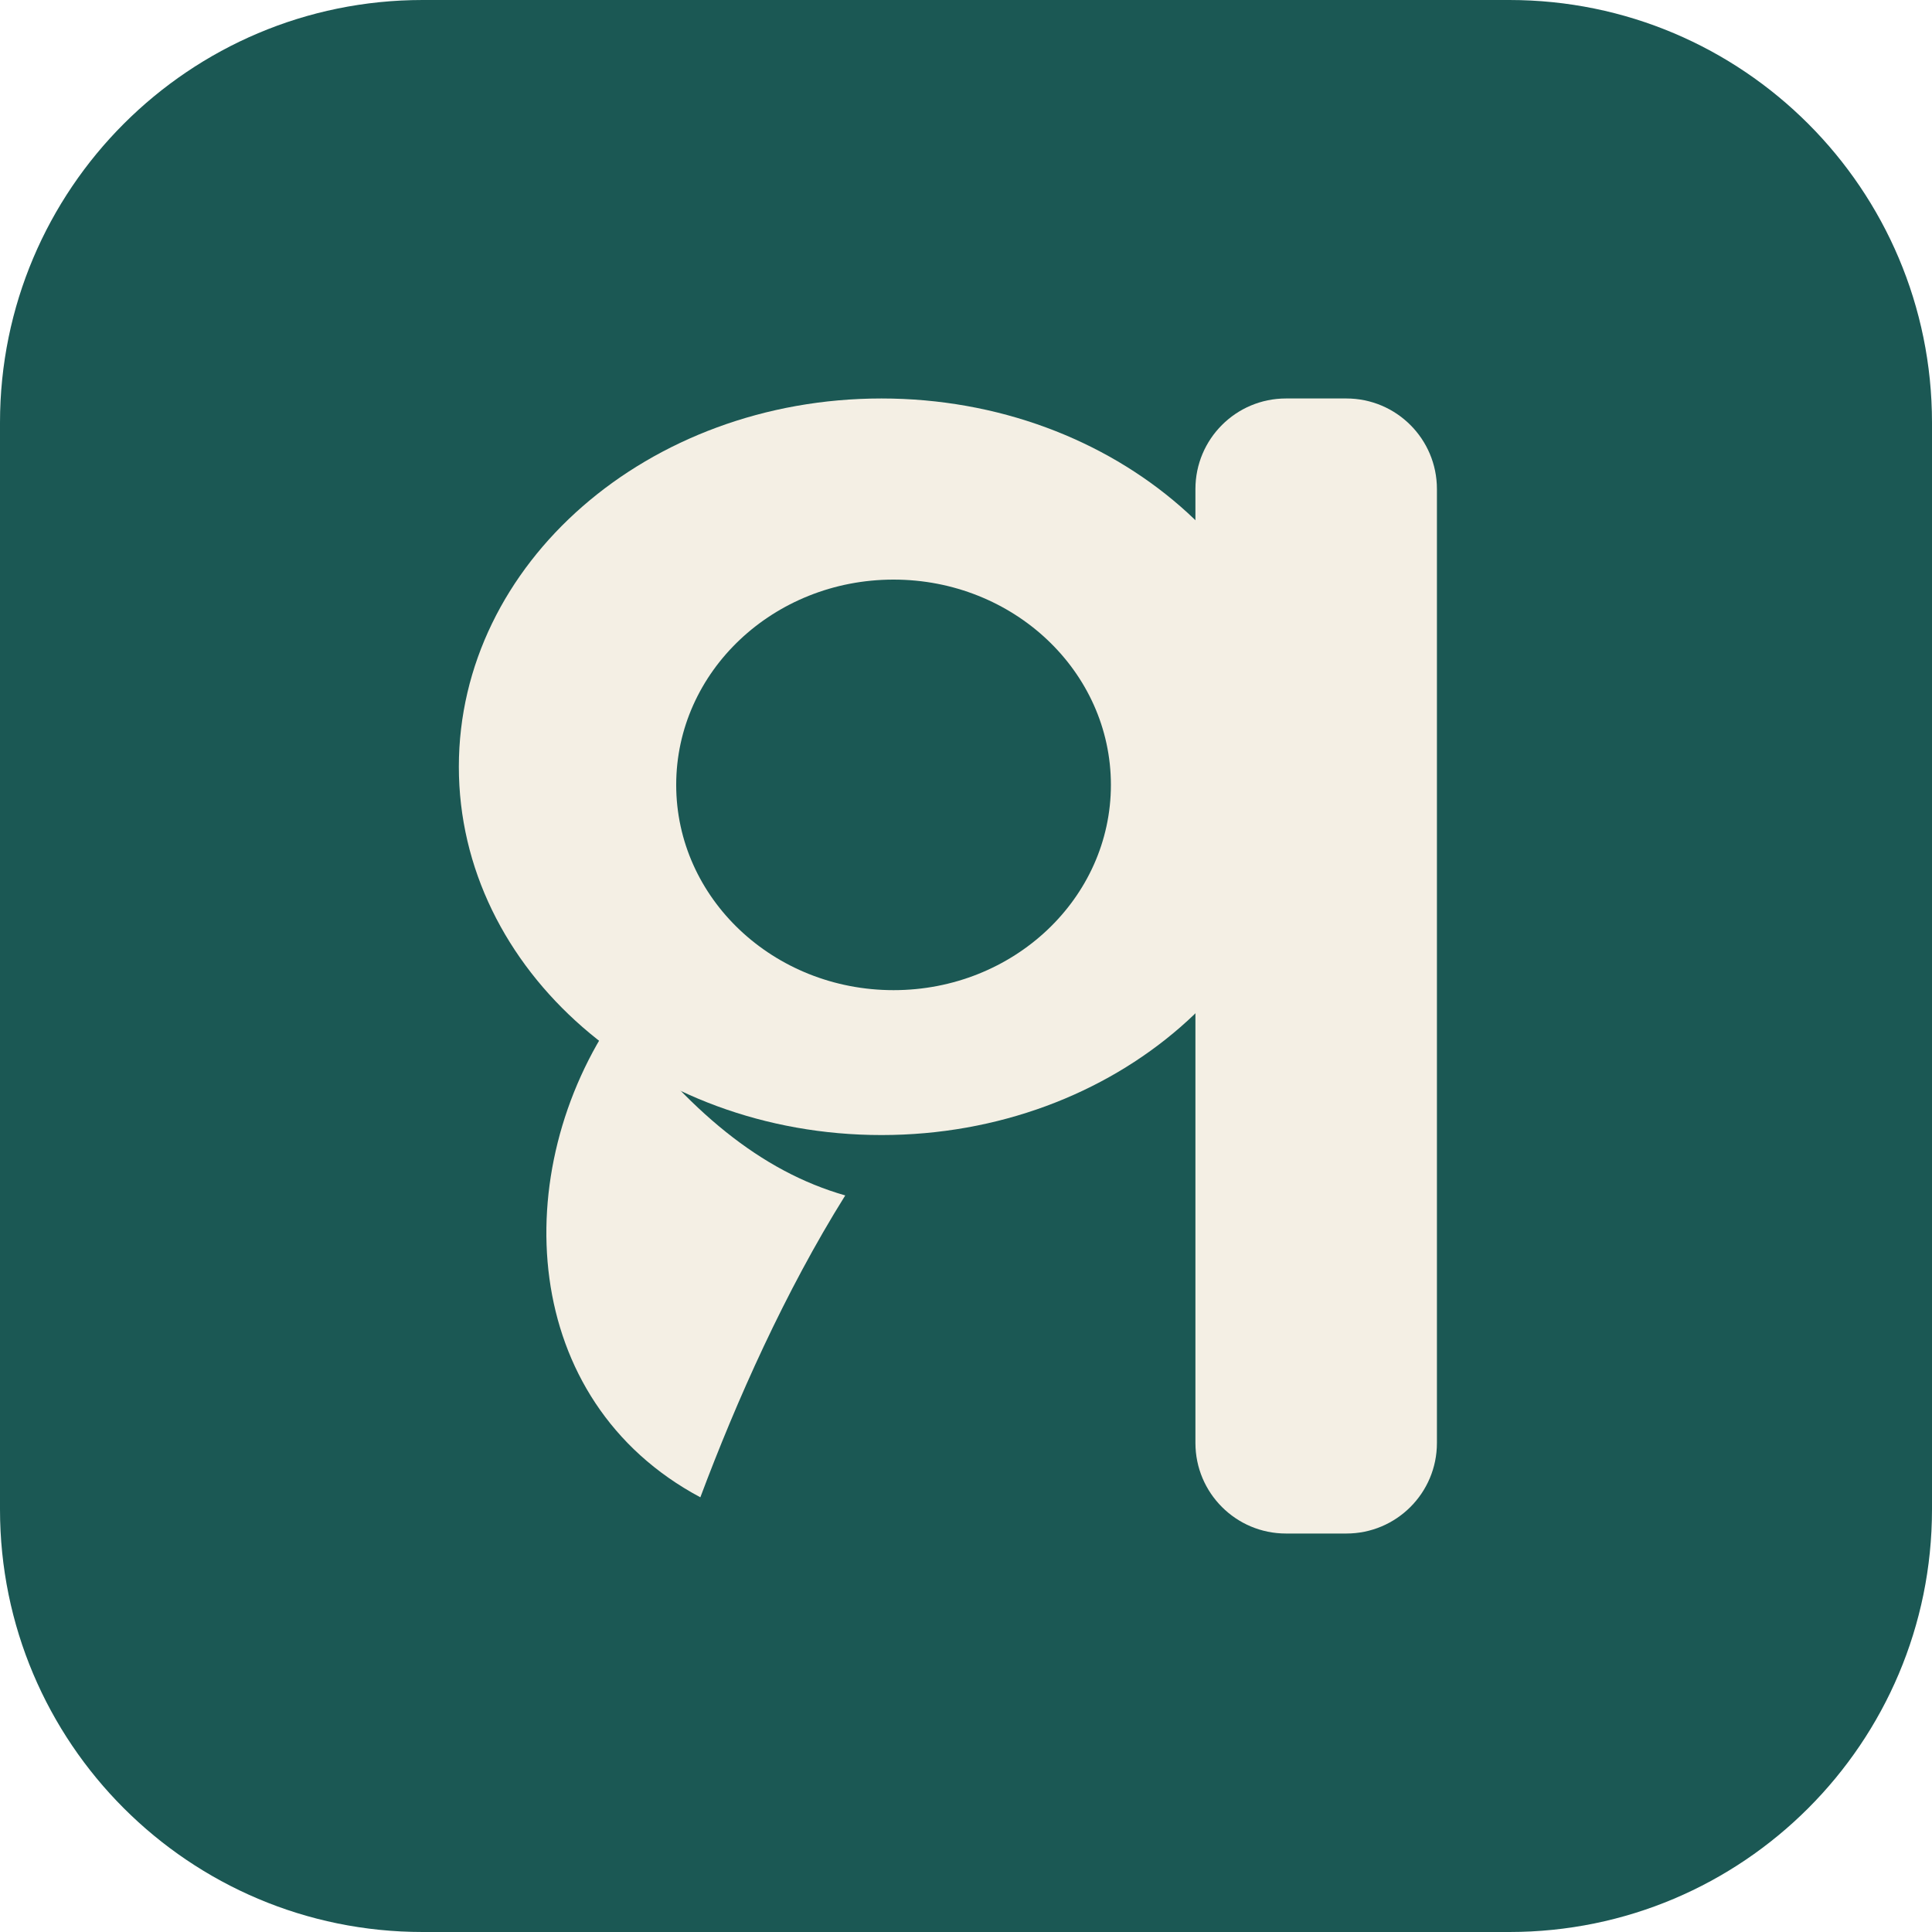
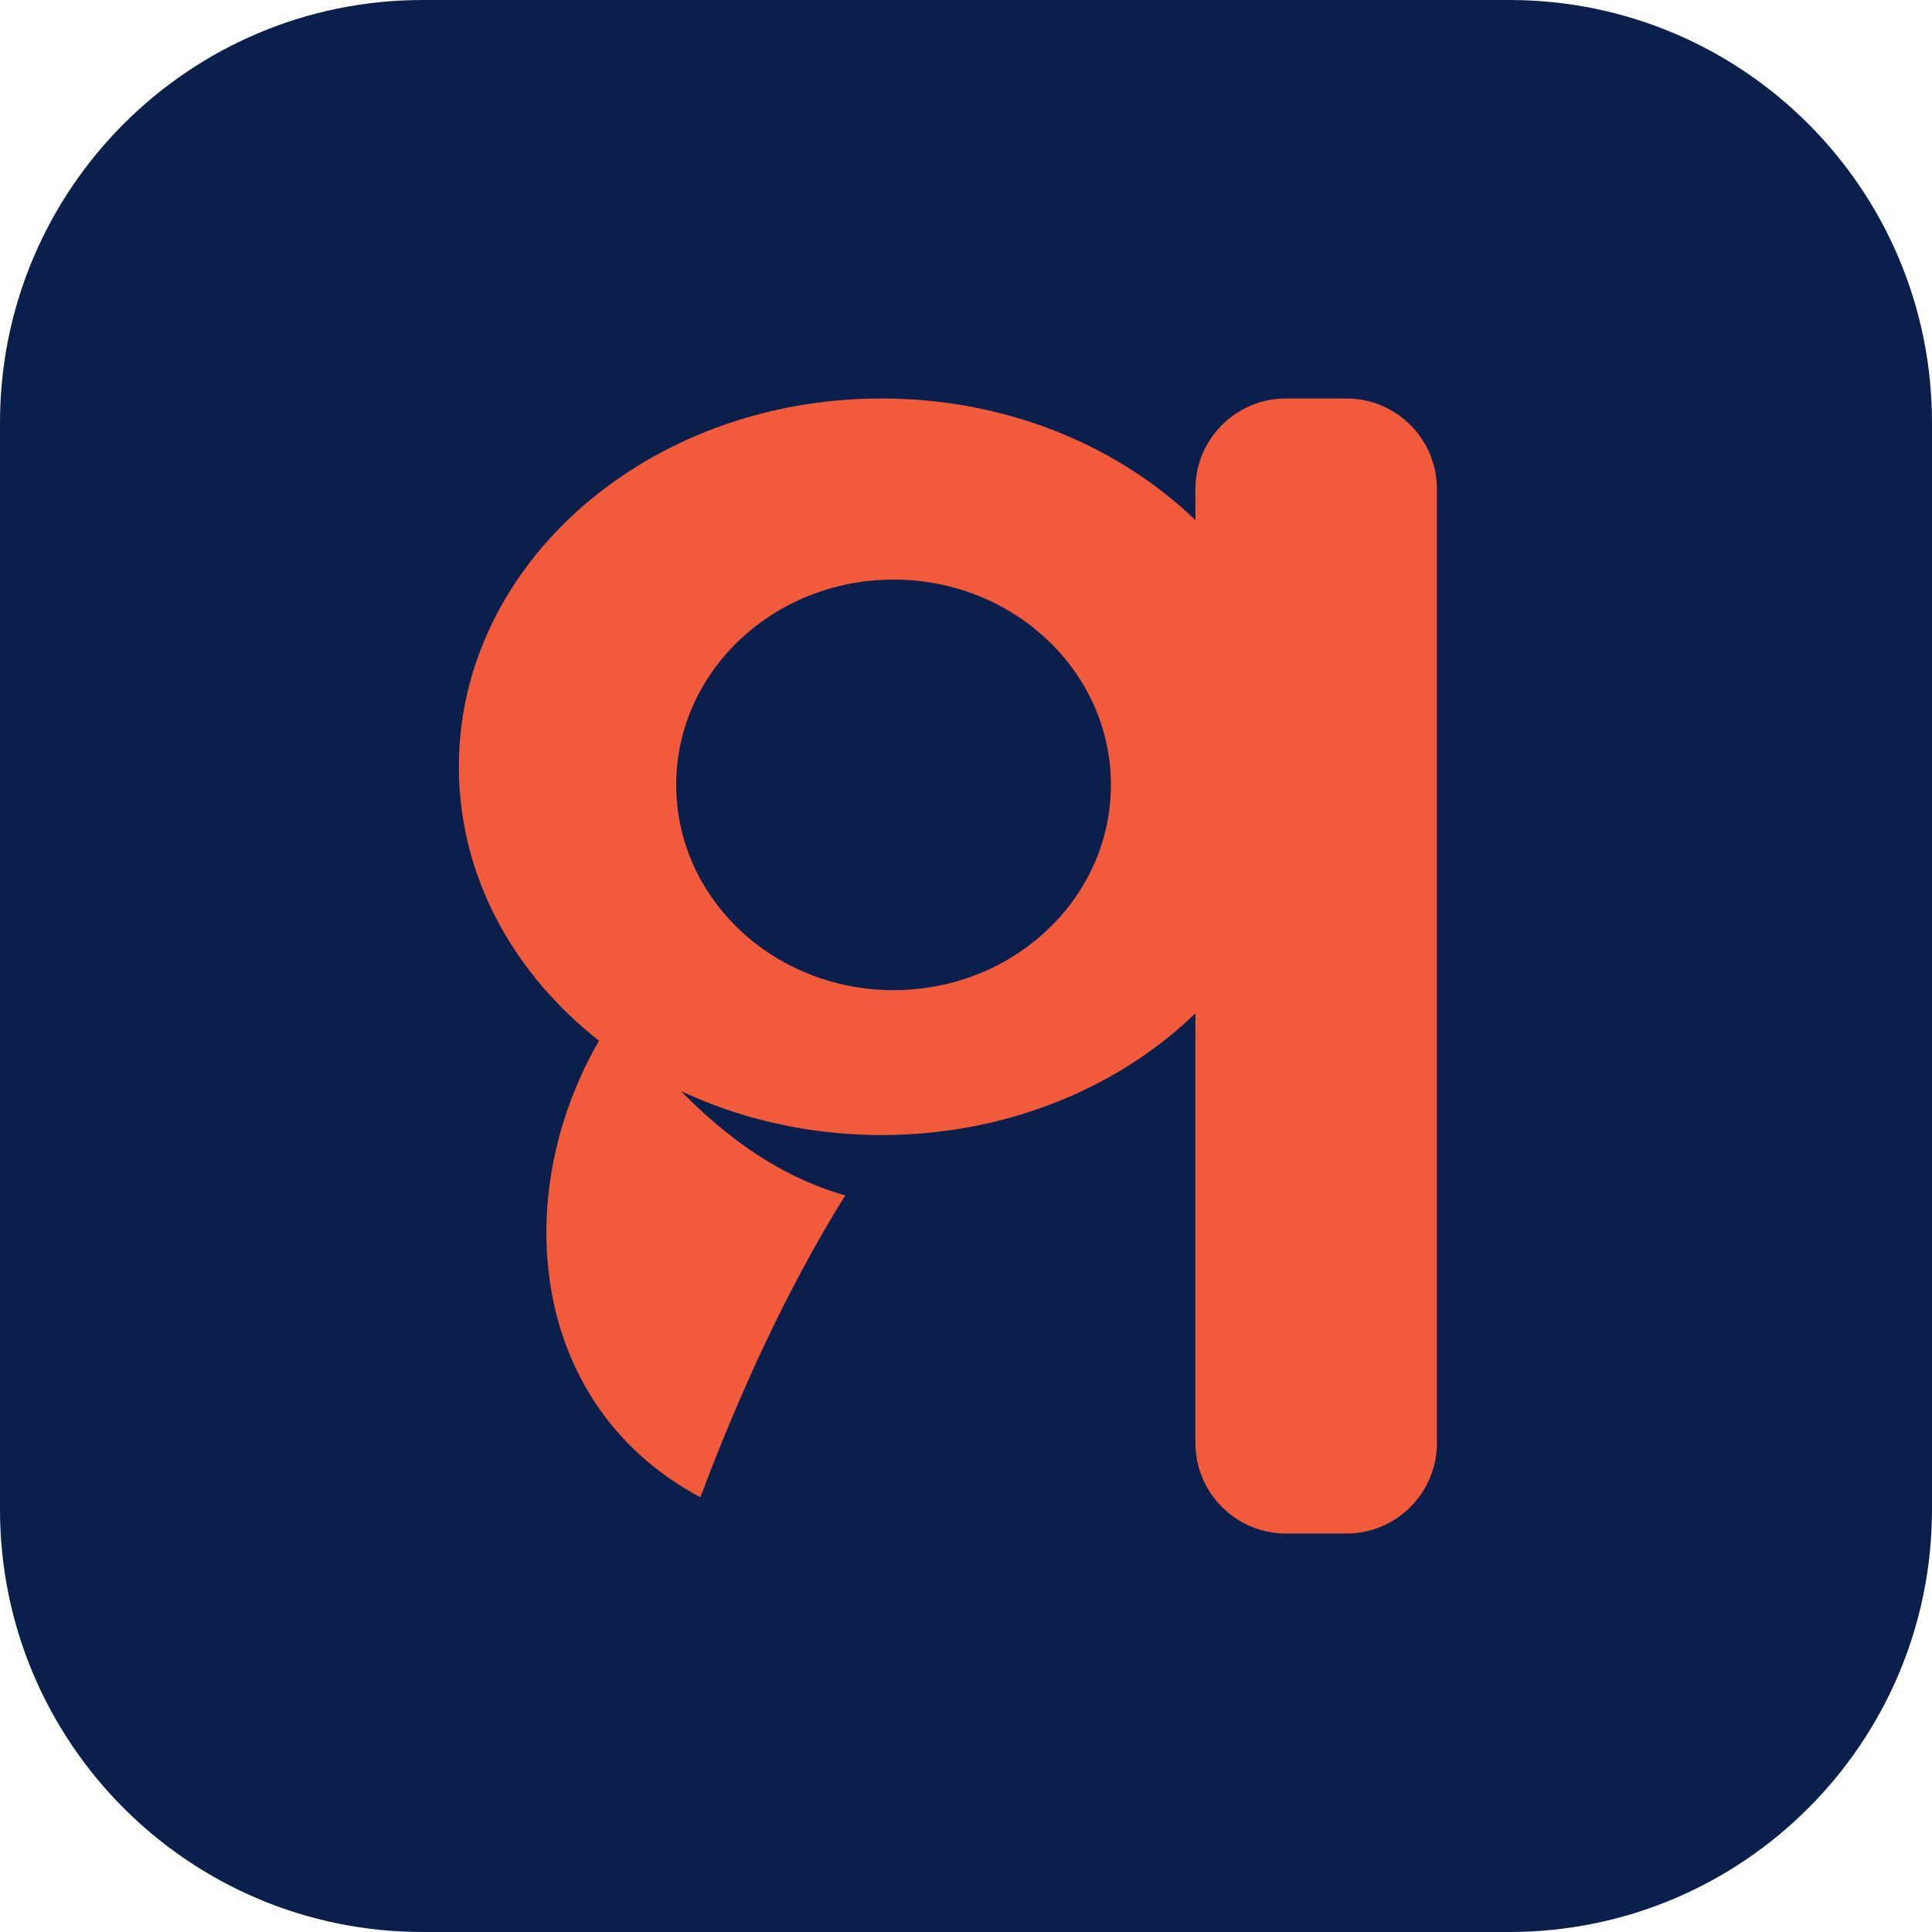
<svg xmlns="http://www.w3.org/2000/svg" viewBox="0 0 32 32">
-   <rect width="32" height="32" rx="7" fill="#1B5854" />
-   <ellipse cx="14.6" cy="12.7" rx="7" ry="6.1" fill="#F4EFE4" />
-   <ellipse cx="14.8" cy="13" rx="3.6" ry="3.4" fill="#1B5854" />
-   <rect x="19.8" y="6.6" width="4" height="18.8" rx="1.5" fill="#F4EFE4" />
-   <path fill="#F4EFE4" d="M10.2 16.8c-1.8 2.6-1.6 6.4 1.4 8 0.6-1.6 1.4-3.4 2.4-5-1.4-0.4-2.6-1.4-3.8-3z" />
+   <rect width="32" height="32" rx="7" fill="#0B1F4D" />
+   <ellipse cx="14.6" cy="12.7" rx="7" ry="6.1" fill="#F15A3B" />
+   <ellipse cx="14.8" cy="13" rx="3.6" ry="3.4" fill="#0B1F4D" />
+   <rect x="19.8" y="6.6" width="4" height="18.8" rx="1.5" fill="#F15A3B" />
+   <path fill="#F15A3B" d="M10.2 16.8c-1.8 2.6-1.6 6.4 1.4 8 0.6-1.6 1.4-3.4 2.4-5-1.4-0.4-2.6-1.4-3.8-3z" />
</svg>
